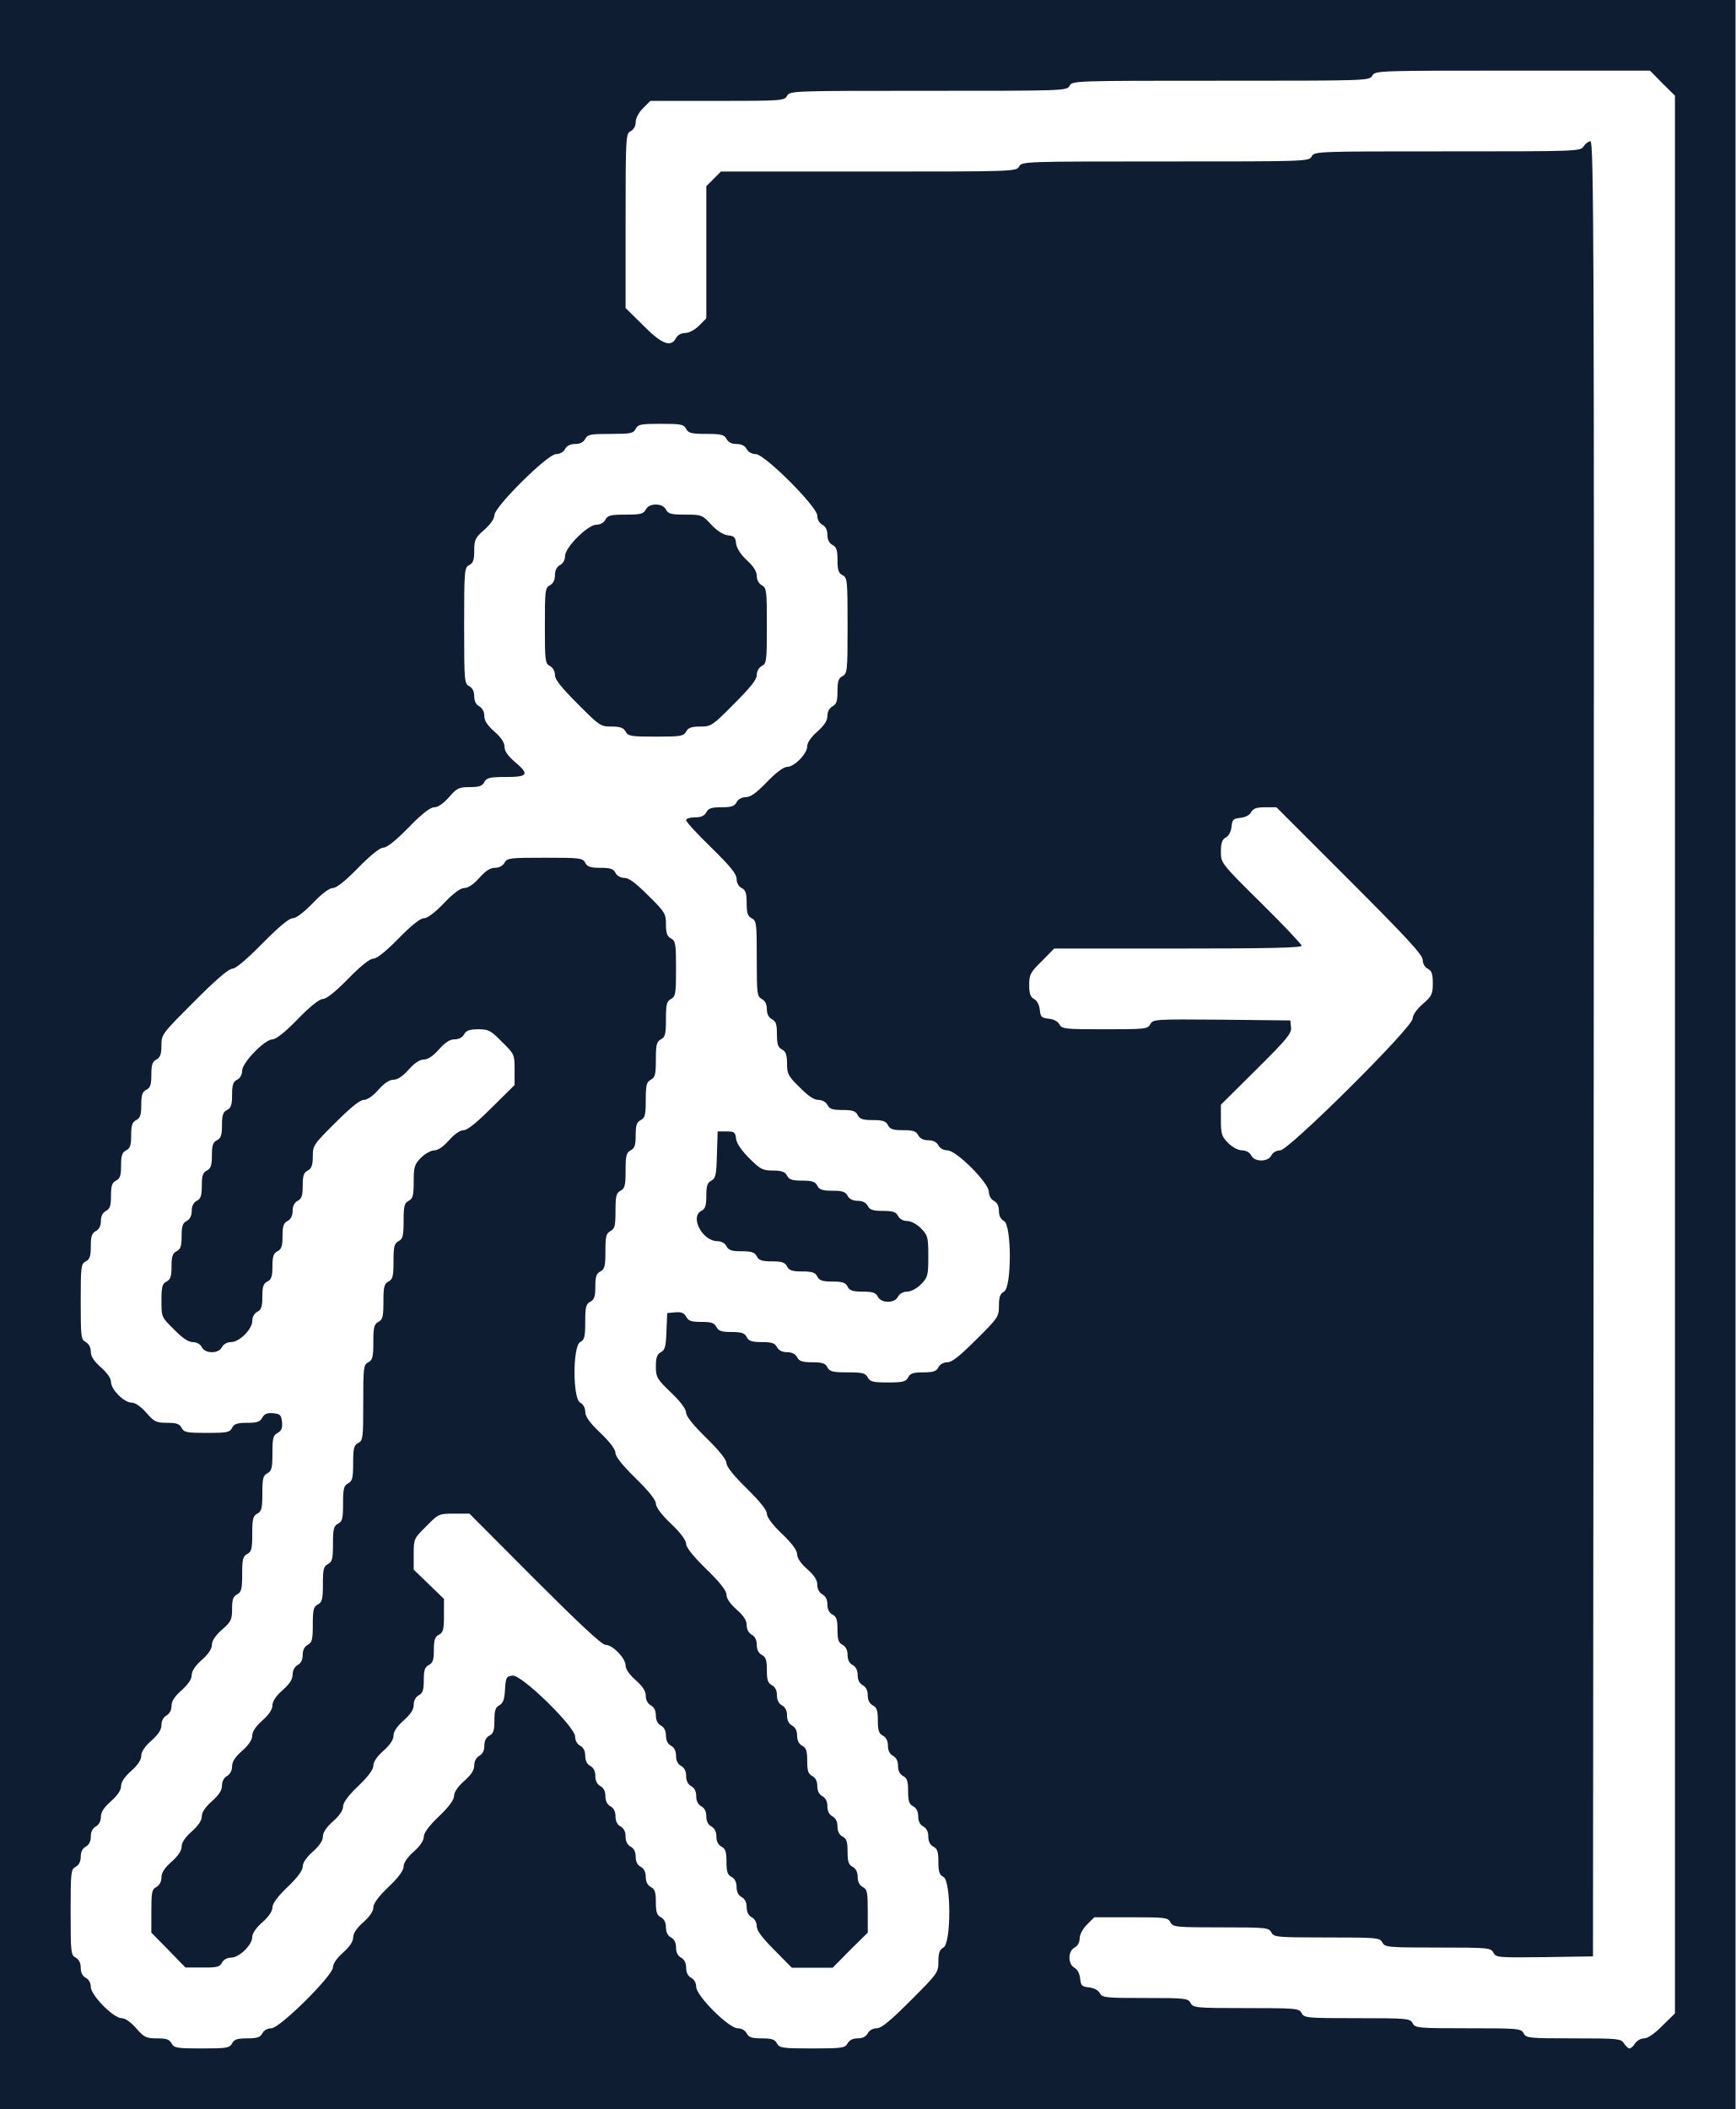
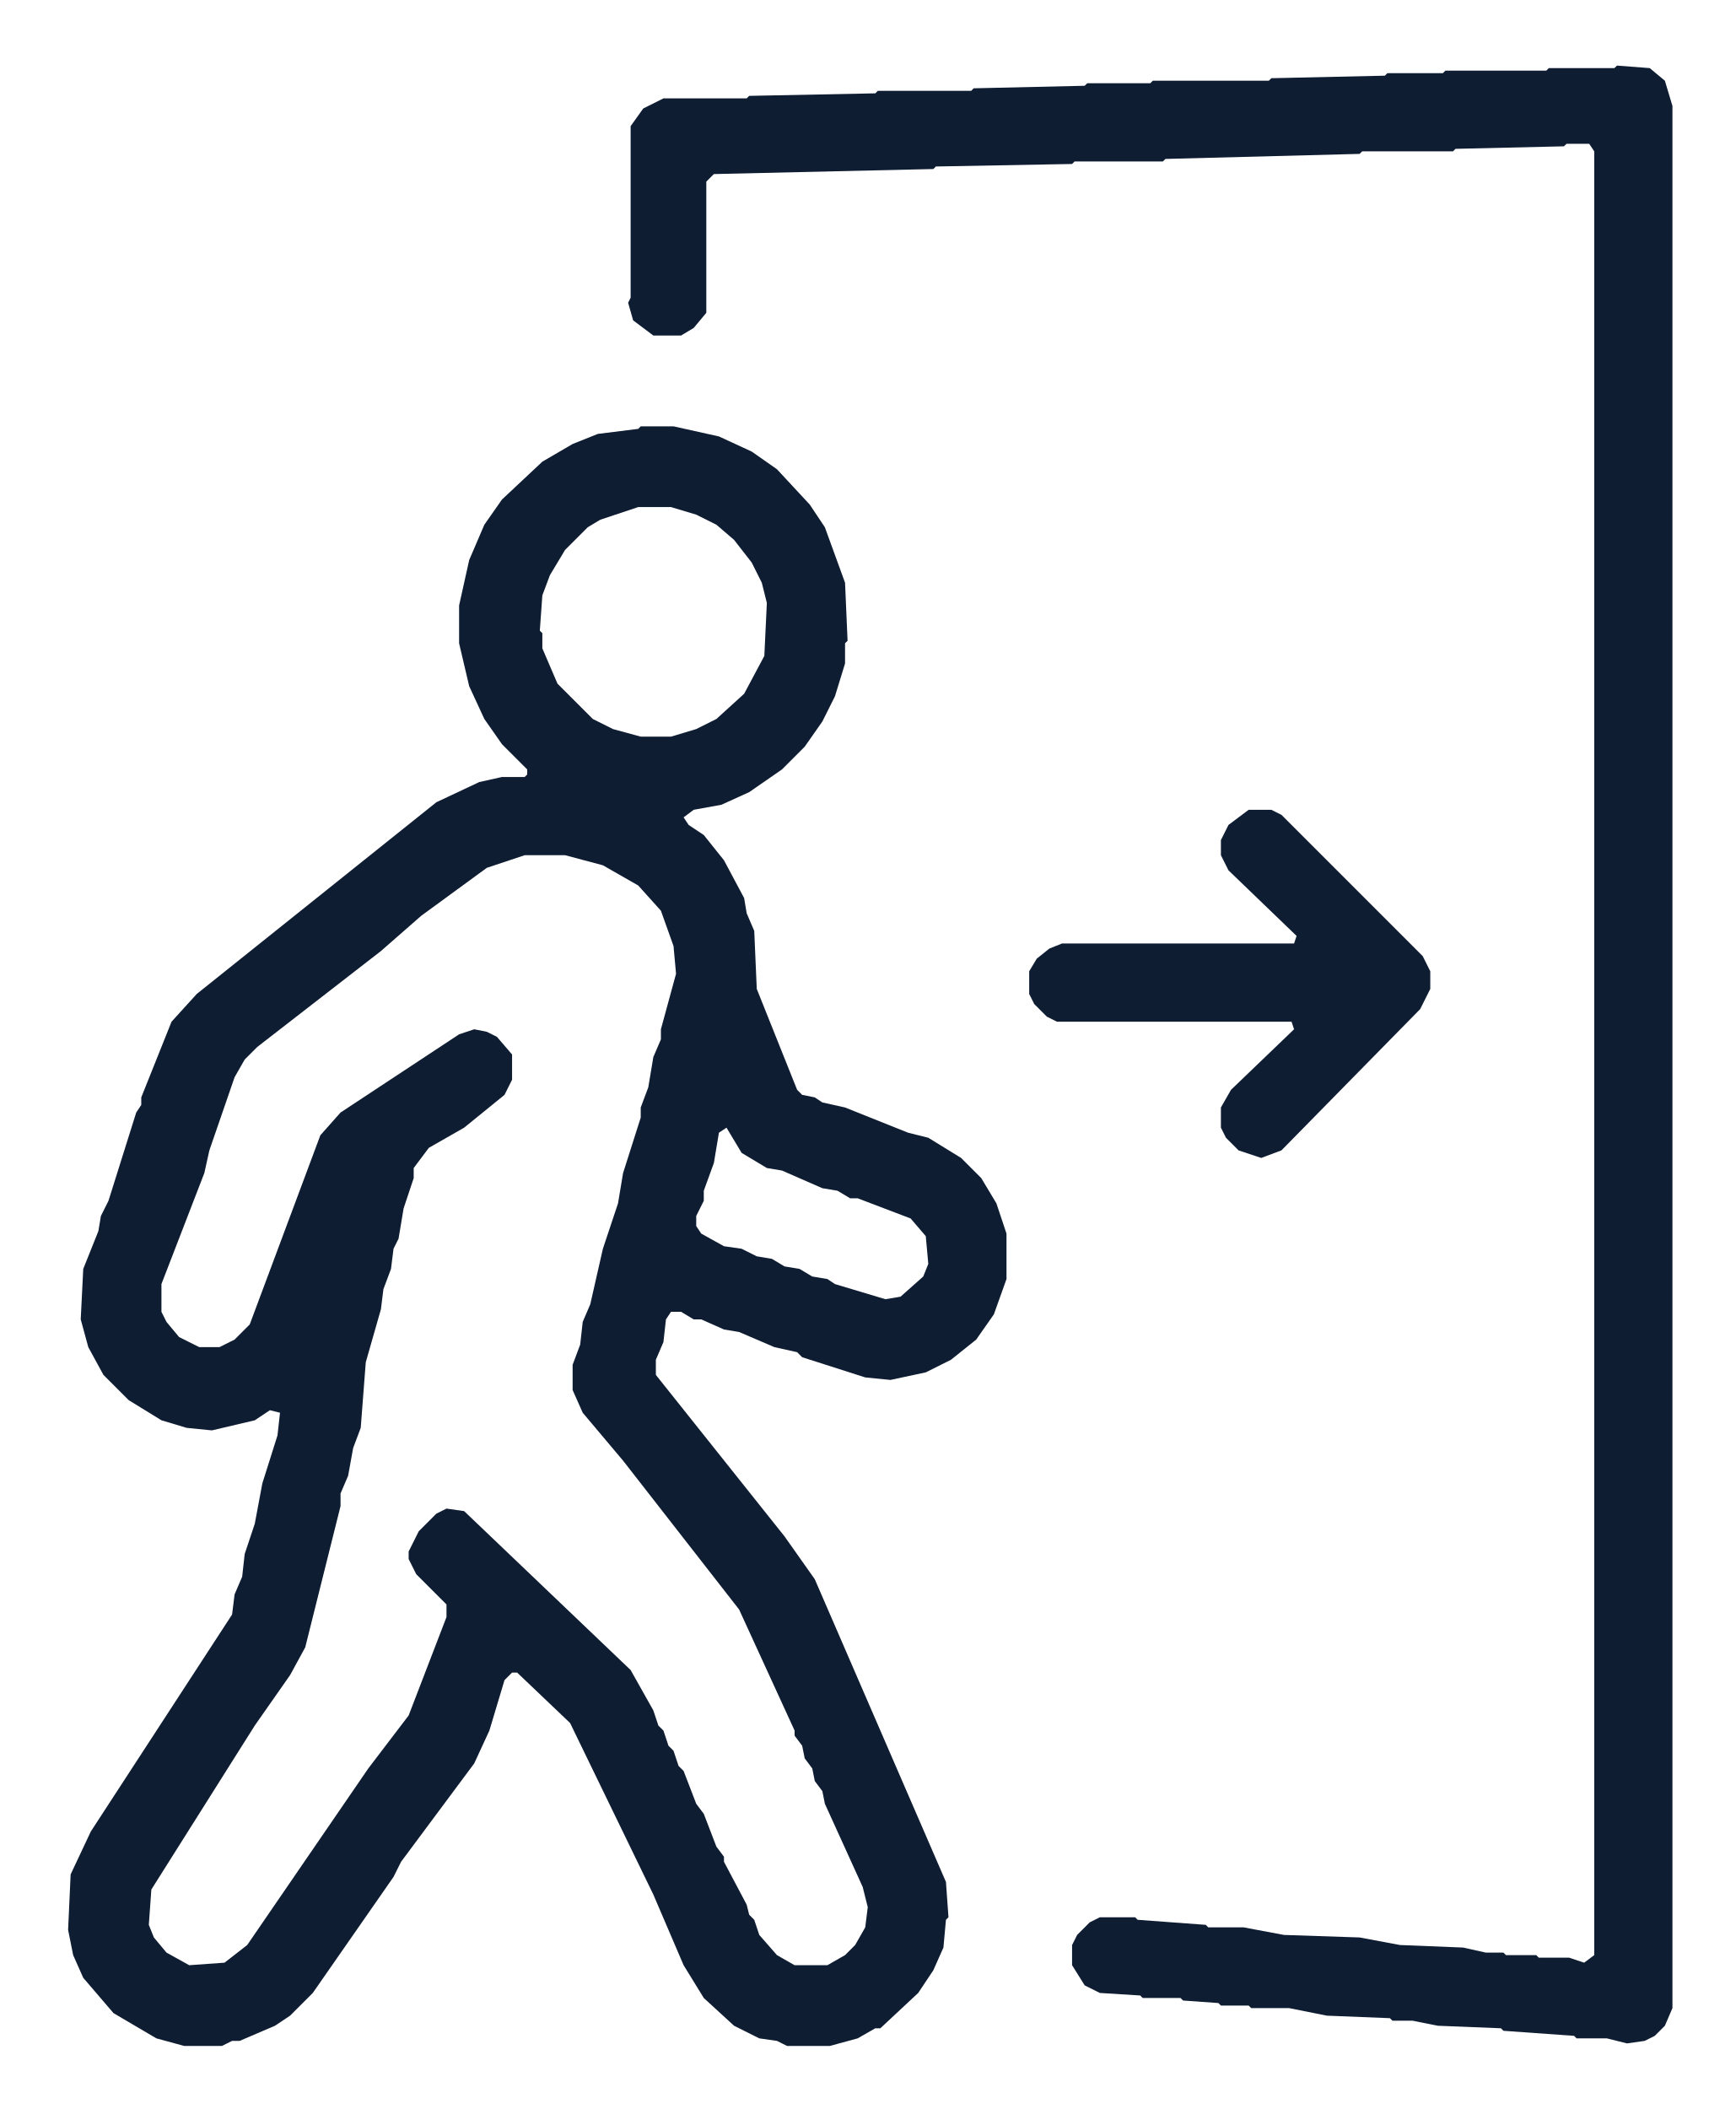
<svg xmlns="http://www.w3.org/2000/svg" viewBox="0 0 688 836">
-   <path fill="#0f1d33" fill-rule="evenodd" d="M0.0 418.0L0.0 0.0L344.0 0.0L688.0 0.0L688.0 418.0L688.0 836.0L344.0 836.0L0.0 836.0L0.0 418.0ZM92.0 810.0C92.8 808.4 94.1 808.0 98.0 808.0C101.9 808.0 103.2 807.6 104.0 806.0C104.6 804.8 106.1 804.0 107.6 804.0C110.9 804.0 132.0 783.1 132.0 779.8C132.0 778.4 133.6 776.1 136.0 774.0C138.6 771.7 140.0 769.6 140.0 768.0C140.0 766.4 141.4 764.3 144.0 762.0C146.5 759.8 148.0 757.6 148.0 756.1C148.0 754.6 150.0 751.8 154.0 748.0C158.0 744.2 160.0 741.4 160.0 739.9C160.0 738.4 161.5 736.2 164.0 734.0C166.5 731.8 168.0 729.6 168.0 728.1C168.0 726.6 170.0 723.8 174.0 720.0C178.0 716.2 180.0 713.4 180.0 711.9C180.0 710.4 181.5 708.2 184.0 706.0C186.8 703.5 188.0 701.7 188.0 699.8C188.0 698.1 188.8 696.7 190.0 696.0C191.3 695.3 192.0 693.9 192.0 692.0C192.0 690.1 192.7 688.7 194.0 688.0C195.6 687.2 196.0 685.9 196.0 682.0C196.0 678.1 196.4 676.8 197.9 676.0C199.4 675.2 200.0 673.7 200.2 669.7C200.5 664.9 200.7 664.5 203.2 664.2C206.8 663.8 228.0 684.5 228.0 688.4C228.0 689.9 228.8 691.4 230.0 692.0C231.3 692.7 232.0 694.1 232.0 696.0C232.0 697.9 232.7 699.3 234.0 700.0C235.3 700.7 236.0 702.1 236.0 704.0C236.0 705.9 236.7 707.3 238.0 708.0C239.3 708.7 240.0 710.1 240.0 712.0C240.0 713.9 240.7 715.3 242.0 716.0C243.3 716.7 244.0 718.1 244.0 720.0C244.0 721.9 244.7 723.3 246.0 724.0C247.3 724.7 248.0 726.1 248.0 728.0C248.0 729.9 248.7 731.3 250.0 732.0C251.3 732.7 252.0 734.1 252.0 736.0C252.0 737.9 252.7 739.3 254.0 740.0C255.3 740.7 256.0 742.1 256.0 744.0C256.0 745.9 256.7 747.3 258.0 748.0C259.6 748.8 260.0 750.1 260.0 754.0C260.0 757.9 260.4 759.2 262.0 760.0C263.3 760.7 264.0 762.1 264.0 764.0C264.0 765.9 264.7 767.3 266.0 768.0C267.3 768.7 268.0 770.1 268.0 772.0C268.0 773.9 268.7 775.3 270.0 776.0C271.3 776.7 272.0 778.1 272.0 780.0C272.0 781.9 272.7 783.3 274.0 784.0C275.2 784.6 276.0 786.1 276.0 787.6C276.0 791.1 288.9 804.0 292.4 804.0C293.9 804.0 295.4 804.8 296.0 806.0C296.8 807.6 298.1 808.0 302.0 808.0C305.9 808.0 307.2 808.4 308.0 810.0C309.0 811.8 310.1 812.0 322.0 812.0C333.9 812.0 335.0 811.8 336.0 810.0C336.7 808.7 338.1 808.0 340.0 808.0C341.9 808.0 343.3 807.3 344.0 806.0C344.6 804.8 346.1 804.0 347.6 804.0C349.4 804.0 352.9 801.1 361.0 793.0C371.7 782.3 372.0 781.9 372.0 777.6C372.0 774.1 372.5 772.8 374.0 772.0C377.1 770.4 377.1 745.6 374.0 744.0C372.4 743.2 372.0 741.9 372.0 738.0C372.0 734.1 371.6 732.8 370.0 732.0C368.7 731.3 368.0 729.9 368.0 728.0C368.0 726.1 367.3 724.7 366.0 724.0C364.7 723.3 364.0 721.9 364.0 720.0C364.0 718.1 363.3 716.7 362.0 716.0C360.4 715.2 360.0 713.9 360.0 710.0C360.0 706.1 359.6 704.8 358.0 704.0C356.7 703.3 356.0 701.9 356.0 700.0C356.0 698.1 355.3 696.7 354.0 696.0C352.7 695.3 352.0 693.9 352.0 692.0C352.0 690.1 351.3 688.7 350.0 688.0C348.4 687.2 348.0 685.9 348.0 682.0C348.0 678.1 347.6 676.8 346.0 676.0C344.7 675.3 344.0 673.9 344.0 672.0C344.0 670.1 343.3 668.7 342.0 668.0C340.7 667.3 340.0 665.9 340.0 664.0C340.0 662.1 339.3 660.7 338.0 660.0C336.7 659.3 336.0 657.9 336.0 656.0C336.0 654.1 335.3 652.7 334.0 652.0C332.4 651.2 332.0 649.9 332.0 646.0C332.0 642.1 331.6 640.8 330.0 640.0C328.7 639.3 328.0 637.9 328.0 636.0C328.0 634.1 327.3 632.7 326.0 632.0C324.8 631.3 324.0 629.9 324.0 628.2C324.0 626.3 322.8 624.5 320.0 622.0C317.5 619.8 316.0 617.6 316.0 616.1C316.0 614.6 314.0 611.8 310.0 608.0C306.2 604.4 304.0 601.4 304.0 600.0C304.0 598.6 301.2 595.1 296.0 590.0C290.9 585.0 288.0 581.4 288.0 580.0C288.0 578.6 285.1 575.0 280.0 570.0C274.8 564.9 272.0 561.4 272.0 560.0C272.0 558.6 269.8 555.6 266.0 552.0C260.4 546.6 260.0 545.9 260.0 541.6C260.0 538.1 260.5 536.8 262.0 536.0C263.6 535.2 264.0 533.7 264.2 527.7L264.5 520.5L267.7 520.2C270.1 520.0 271.1 520.4 272.0 521.9C272.9 523.6 274.0 524.0 278.0 524.0C281.9 524.0 283.2 524.4 284.0 526.0C284.8 527.6 286.1 528.0 290.0 528.0C293.9 528.0 295.2 528.4 296.0 530.0C296.8 531.6 298.1 532.0 302.0 532.0C305.9 532.0 307.2 532.4 308.0 534.0C308.7 535.3 310.1 536.0 312.0 536.0C313.9 536.0 315.3 536.7 316.0 538.0C316.8 539.6 318.1 540.0 322.0 540.0C325.9 540.0 327.2 540.4 328.0 542.0C328.9 543.7 330.1 544.0 336.0 544.0C341.9 544.0 343.1 544.3 344.0 546.0C344.9 547.7 346.1 548.0 352.0 548.0C357.9 548.0 359.1 547.7 360.0 546.0C360.8 544.4 362.1 544.0 366.0 544.0C369.9 544.0 371.2 543.6 372.0 542.0C372.6 540.8 374.1 540.0 375.6 540.0C377.4 540.0 380.5 537.5 387.0 531.0C395.7 522.4 396.0 521.9 396.0 517.6C396.0 514.1 396.5 512.8 398.0 512.0C401.1 510.4 401.1 485.6 398.0 484.0C396.7 483.3 396.0 481.9 396.0 480.0C396.0 478.1 395.3 476.7 394.0 476.0C392.8 475.4 392.0 473.9 392.0 472.4C392.0 468.9 379.1 456.0 375.6 456.0C374.1 456.0 372.6 455.2 372.0 454.0C371.3 452.7 369.9 452.0 368.0 452.0C366.1 452.0 364.7 451.3 364.0 450.0C363.2 448.4 361.9 448.0 358.0 448.0C354.1 448.0 352.8 447.6 352.0 446.0C351.2 444.4 349.9 444.0 346.0 444.0C342.1 444.0 340.8 443.6 340.0 442.0C339.2 440.4 337.9 440.0 334.0 440.0C330.1 440.0 328.8 439.6 328.0 438.0C327.4 436.8 325.9 436.0 324.4 436.0C322.7 436.0 320.3 434.4 317.0 431.0C312.5 426.6 312.0 425.7 312.0 421.6C312.0 418.1 311.5 416.8 310.0 416.0C308.4 415.2 308.0 413.9 308.0 410.0C308.0 406.1 307.6 404.8 306.0 404.0C304.7 403.3 304.0 401.9 304.0 400.0C304.0 398.1 303.3 396.7 302.0 396.0C300.1 395.0 300.0 393.9 300.0 380.0C300.0 366.1 299.9 365.0 298.0 364.0C296.4 363.2 296.0 361.9 296.0 358.0C296.0 354.1 295.6 352.8 294.0 352.0C292.8 351.4 292.0 349.9 292.0 348.4C292.0 346.4 289.5 343.4 282.0 336.0C276.5 330.7 272.0 325.8 272.0 325.1C272.0 324.5 273.5 324.0 275.5 324.0C277.9 324.0 279.2 323.4 280.0 322.0C280.8 320.4 282.1 320.0 286.0 320.0C289.9 320.0 291.2 319.6 292.0 318.0C292.6 316.8 294.1 316.0 295.6 316.0C297.5 316.0 299.9 314.3 304.0 310.0C307.6 306.3 310.6 304.0 312.0 304.0C314.9 304.0 320.0 298.8 320.0 295.8C320.0 294.4 321.5 292.2 324.0 290.0C326.8 287.5 328.0 285.7 328.0 283.8C328.0 282.1 328.8 280.7 330.0 280.0C331.6 279.2 332.0 277.9 332.0 274.0C332.0 270.1 332.4 268.8 334.0 268.0C335.9 267.0 336.0 265.9 336.0 248.0C336.0 230.1 335.9 229.0 334.0 228.0C332.4 227.2 332.0 225.9 332.0 222.0C332.0 218.1 331.6 216.8 330.0 216.0C328.7 215.3 328.0 213.9 328.0 212.0C328.0 210.1 327.3 208.7 326.0 208.0C324.8 207.4 324.0 205.9 324.0 204.4C324.0 200.9 303.1 180.0 299.6 180.0C298.1 180.0 296.6 179.2 296.0 178.0C295.3 176.7 293.9 176.0 292.0 176.0C290.1 176.0 288.7 175.3 288.0 174.0C287.1 172.3 285.9 172.0 280.0 172.0C274.1 172.0 272.9 171.7 272.0 170.0C271.1 168.2 269.9 168.0 262.0 168.0C254.1 168.0 252.9 168.2 252.0 170.0C251.1 171.8 249.9 172.0 242.0 172.0C234.1 172.0 232.9 172.2 232.0 174.0C231.3 175.3 229.9 176.0 228.0 176.0C226.1 176.0 224.7 176.7 224.0 178.0C223.4 179.2 221.9 180.0 220.4 180.0C217.1 180.0 196.0 200.9 196.0 204.2C196.0 205.6 194.4 207.9 192.0 210.0C188.4 213.1 188.0 214.0 188.0 218.2C188.0 221.9 187.6 223.2 186.0 224.0C184.1 225.0 184.0 226.1 184.0 248.0C184.0 269.9 184.1 271.0 186.0 272.0C187.3 272.7 188.0 274.1 188.0 276.0C188.0 277.9 188.7 279.3 190.0 280.0C191.2 280.7 192.0 282.1 192.0 283.8C192.0 285.7 193.2 287.5 196.0 290.0C198.6 292.3 200.0 294.3 200.0 296.0C200.0 297.7 201.3 299.6 204.0 301.9C210.0 307.0 209.4 308.0 200.5 308.0C194.1 308.0 192.9 308.3 192.0 310.0C191.2 311.6 189.9 312.0 186.2 312.0C182.0 312.0 181.1 312.4 178.0 316.0C175.8 318.5 173.6 320.0 172.2 320.0C170.6 320.0 167.3 322.5 162.0 328.0C157.0 333.1 153.4 336.0 152.0 336.0C150.6 336.0 147.0 338.9 142.0 344.0C136.9 349.2 133.4 352.0 132.0 352.0C130.6 352.0 127.6 354.2 124.0 358.0C120.4 361.7 117.4 364.0 116.0 364.0C114.6 364.0 110.5 367.4 104.0 374.0C97.8 380.3 93.4 384.0 92.1 384.0C90.7 384.0 85.3 388.6 77.0 397.0C64.2 409.8 64.0 410.0 64.0 414.4C64.0 417.9 63.5 419.2 62.0 420.0C60.4 420.8 60.0 422.1 60.0 426.0C60.0 429.9 59.6 431.2 58.0 432.0C56.4 432.8 56.0 434.1 56.0 438.0C56.0 441.9 55.6 443.2 54.0 444.0C52.4 444.8 52.0 446.1 52.0 450.0C52.0 453.9 51.6 455.2 50.0 456.0C48.4 456.8 48.0 458.1 48.0 462.0C48.0 465.9 47.6 467.2 46.0 468.0C44.4 468.8 44.0 470.1 44.0 474.0C44.0 477.9 43.6 479.2 42.0 480.0C40.7 480.7 40.0 482.1 40.0 484.0C40.0 485.9 39.3 487.3 38.0 488.0C36.4 488.8 36.0 490.1 36.0 494.0C36.0 497.9 35.6 499.2 34.0 500.0C32.1 501.0 32.0 502.1 32.0 516.0C32.0 529.9 32.1 531.0 34.0 532.0C35.2 532.7 36.0 534.1 36.0 535.8C36.0 537.7 37.2 539.5 40.0 542.0C42.5 544.2 44.0 546.4 44.0 547.8C44.0 550.8 49.2 556.0 52.2 556.0C53.6 556.0 55.8 557.5 58.0 560.0C61.1 563.6 62.0 564.0 66.2 564.0C69.9 564.0 71.2 564.4 72.0 566.0C72.9 567.8 74.1 568.0 82.0 568.0C89.9 568.0 91.1 567.8 92.0 566.0C92.8 564.4 94.1 564.0 98.0 564.0C102.0 564.0 103.1 563.6 104.0 561.9C104.9 560.4 105.9 560.0 108.3 560.2C111.1 560.5 111.5 560.9 111.8 563.7C112.0 566.1 111.6 567.1 110.1 568.0C108.3 568.9 108.0 570.0 108.0 576.0C108.0 581.9 107.7 583.1 106.0 584.0C104.3 584.9 104.0 586.1 104.0 592.0C104.0 597.9 103.7 599.1 102.0 600.0C100.3 600.9 100.0 602.1 100.0 608.0C100.0 613.9 99.7 615.1 98.0 616.0C96.3 616.9 96.0 618.1 96.0 624.0C96.0 629.9 95.7 631.1 94.0 632.0C92.4 632.8 92.0 634.1 92.0 637.8C92.0 642.0 91.6 642.9 88.0 646.0C85.4 648.3 84.0 650.4 84.0 652.0C84.0 653.6 82.6 655.7 80.0 658.0C77.4 660.3 76.0 662.4 76.0 664.0C76.0 665.6 74.6 667.7 72.0 670.0C69.2 672.5 68.0 674.3 68.0 676.2C68.0 677.9 67.2 679.3 66.0 680.0C64.8 680.7 64.0 682.1 64.0 683.8C64.0 685.7 62.8 687.5 60.0 690.0C57.4 692.3 56.0 694.4 56.0 696.0C56.0 697.6 54.6 699.7 52.0 702.0C49.4 704.3 48.0 706.4 48.0 708.0C48.0 709.6 46.6 711.7 44.0 714.0C41.2 716.5 40.0 718.3 40.0 720.2C40.0 721.9 39.2 723.3 38.0 724.0C36.7 724.7 36.0 726.1 36.0 728.0C36.0 729.9 35.3 731.3 34.0 732.0C32.7 732.7 32.0 734.1 32.0 736.0C32.0 737.9 31.3 739.3 30.0 740.0C28.1 741.0 28.0 742.1 28.0 758.0C28.0 773.9 28.1 775.0 30.0 776.0C31.3 776.7 32.0 778.1 32.0 780.0C32.0 781.9 32.7 783.3 34.0 784.0C35.2 784.6 36.0 786.1 36.0 787.6C36.0 790.9 45.0 800.0 48.2 800.0C49.6 800.0 51.8 801.5 54.0 804.0C57.1 807.6 58.0 808.0 62.2 808.0C65.9 808.0 67.2 808.4 68.0 810.0C69.0 811.8 70.1 812.0 80.0 812.0C89.9 812.0 91.0 811.8 92.0 810.0ZM648.2 810.0C648.9 808.9 650.5 808.0 651.8 808.0C653.2 808.0 656.0 806.1 659.0 803.0L664.0 798.1L664.0 418.0L664.0 37.9L659.0 33.0L654.1 28.0L599.6 28.0C546.1 28.0 545.1 28.0 544.0 30.0C542.9 32.0 541.9 32.0 484.0 32.0C426.1 32.0 425.1 32.0 424.0 34.0C422.9 36.0 421.9 36.0 368.0 36.0C314.1 36.0 313.1 36.0 312.0 38.0C311.0 39.9 309.9 40.0 284.4 40.0L257.8 40.0L254.9 42.9C253.2 44.6 252.0 46.9 252.0 48.4C252.0 49.9 251.2 51.4 250.0 52.0C248.1 53.0 248.0 54.1 248.0 87.6L248.0 122.1L255.0 129.0C262.4 136.5 266.0 137.8 268.0 134.0C268.6 132.8 270.1 132.0 271.6 132.0C273.1 132.0 275.4 130.8 277.1 129.1L280.0 126.2L280.0 100.0L280.0 73.8L282.9 70.9L285.8 68.0L344.4 68.0C401.9 68.0 402.9 68.0 404.0 66.0C405.1 64.0 406.1 64.0 462.0 64.0C517.9 64.0 518.9 64.0 520.0 62.0C521.0 60.0 522.1 60.0 573.8 60.0C625.4 60.0 626.5 60.0 627.8 58.0C628.5 56.9 629.7 56.0 630.5 56.0C631.8 56.0 632.0 97.3 631.8 415.8L631.5 775.5L612.3 775.8C593.9 776.0 593.0 776.0 592.0 774.0C591.0 772.1 590.0 772.0 570.0 772.0C550.1 772.0 549.0 771.9 548.0 770.0C547.0 768.1 545.9 768.0 526.0 768.0C506.1 768.0 505.0 767.9 504.0 766.0C503.0 764.1 501.9 764.0 484.0 764.0C466.1 764.0 465.0 763.9 464.0 762.0C463.0 760.1 461.9 760.0 448.4 760.0L433.8 760.0L430.9 762.9C429.2 764.6 428.0 766.9 428.0 768.4C428.0 769.9 427.2 771.4 426.0 772.0C423.3 773.4 423.3 778.5 425.9 780.0C427.1 780.6 428.0 782.3 428.2 784.3C428.5 787.1 428.9 787.5 431.7 787.8C433.7 788.0 435.4 788.9 436.0 790.1C437.0 791.9 438.3 792.0 454.0 792.0C469.9 792.0 471.0 792.1 472.0 794.0C473.0 795.9 474.1 796.0 494.0 796.0C513.9 796.0 515.0 796.1 516.0 798.0C517.0 799.9 518.1 800.0 538.0 800.0C557.9 800.0 559.0 800.1 560.0 802.0C561.0 803.9 562.1 804.0 582.0 804.0C601.9 804.0 603.0 804.1 604.0 806.0C605.0 807.9 606.1 808.0 623.8 808.0C641.4 808.0 642.6 808.1 643.8 810.0C644.5 811.1 645.5 812.0 646.0 812.0C646.5 812.0 647.5 811.1 648.2 810.0ZM66.8 773.0L60.0 766.1L60.0 757.6C60.0 750.1 60.2 748.9 62.0 748.0C63.2 747.3 64.0 745.9 64.0 744.2C64.0 742.3 65.2 740.5 68.0 738.0C70.6 735.7 72.0 733.6 72.0 732.0C72.0 730.4 73.4 728.3 76.0 726.0C78.6 723.7 80.0 721.6 80.0 720.0C80.0 718.4 81.4 716.3 84.0 714.0C86.8 711.5 88.0 709.7 88.0 707.8C88.0 706.1 88.8 704.7 90.0 704.0C91.2 703.3 92.0 701.9 92.0 700.2C92.0 698.3 93.2 696.5 96.0 694.0C98.6 691.7 100.0 689.6 100.0 688.0C100.0 686.4 101.4 684.3 104.0 682.0C106.6 679.7 108.0 677.6 108.0 676.0C108.0 674.4 109.4 672.3 112.0 670.0C114.8 667.5 116.0 665.7 116.0 663.8C116.0 662.1 116.8 660.7 118.0 660.0C119.3 659.3 120.0 657.9 120.0 656.0C120.0 654.1 120.7 652.7 122.0 652.0C123.7 651.1 124.0 649.9 124.0 644.0C124.0 638.1 124.3 636.9 126.0 636.0C127.7 635.1 128.0 633.9 128.0 628.0C128.0 622.1 128.3 620.9 130.0 620.0C131.7 619.1 132.0 617.9 132.0 612.0C132.0 606.1 132.3 604.9 134.0 604.0C135.7 603.1 136.0 601.9 136.0 596.0C136.0 590.1 136.3 588.9 138.0 588.0C139.7 587.1 140.0 585.9 140.0 580.0C140.0 574.1 140.3 572.9 142.0 572.0C143.9 571.0 144.0 569.9 144.0 556.0C144.0 542.1 144.1 541.0 146.0 540.0C147.7 539.1 148.0 537.9 148.0 532.0C148.0 526.1 148.3 524.9 150.0 524.0C151.7 523.1 152.0 521.9 152.0 516.0C152.0 510.1 152.3 508.9 154.0 508.0C155.7 507.1 156.0 505.9 156.0 500.0C156.0 494.1 156.3 492.9 158.0 492.0C159.7 491.1 160.0 489.9 160.0 484.0C160.0 478.1 160.3 476.9 162.0 476.0C163.7 475.1 164.0 473.9 164.0 468.4C164.0 462.5 164.3 461.6 166.9 458.9C168.5 457.3 170.9 456.0 172.2 456.0C173.6 456.0 175.8 454.5 178.0 452.0C180.1 449.6 182.4 448.0 183.8 448.0C185.3 448.0 189.0 445.0 195.0 439.0L204.0 430.1L204.0 424.0C204.0 418.0 203.9 417.8 199.0 413.0C194.6 408.5 193.7 408.0 189.6 408.0C186.1 408.0 184.8 408.5 184.0 410.0C183.3 411.2 181.9 412.0 180.2 412.0C178.3 412.0 176.5 413.2 174.0 416.0C171.7 418.6 169.6 420.0 168.0 420.0C166.4 420.0 164.3 421.4 162.0 424.0C159.7 426.6 157.6 428.0 156.0 428.0C154.4 428.0 152.3 429.4 150.0 432.0C147.9 434.4 145.6 436.0 144.2 436.0C142.7 436.0 139.0 439.0 133.0 445.0C124.3 453.6 124.0 454.1 124.0 458.4C124.0 461.9 123.5 463.2 122.0 464.0C120.4 464.8 120.0 466.1 120.0 470.0C120.0 473.9 119.6 475.2 118.0 476.0C116.7 476.7 116.0 478.1 116.0 480.0C116.0 481.9 115.3 483.3 114.0 484.0C112.4 484.8 112.0 486.1 112.0 490.0C112.0 493.9 111.6 495.2 110.0 496.0C108.4 496.8 108.0 498.1 108.0 502.0C108.0 505.9 107.6 507.2 106.0 508.0C104.4 508.8 104.0 510.1 104.0 514.0C104.0 517.9 103.6 519.2 102.0 520.0C100.8 520.6 100.0 522.1 100.0 523.6C100.0 526.9 94.9 532.0 91.6 532.0C90.1 532.0 88.6 532.8 88.0 534.0C87.3 535.3 85.9 536.0 84.0 536.0C82.1 536.0 80.7 535.3 80.0 534.0C79.4 532.8 77.9 532.0 76.4 532.0C74.7 532.0 72.3 530.4 69.0 527.0C64.0 522.1 64.0 522.1 64.0 515.6C64.0 510.1 64.3 508.9 66.0 508.0C67.6 507.2 68.0 505.9 68.0 502.0C68.0 498.1 68.4 496.8 70.0 496.0C71.6 495.2 72.0 493.9 72.0 490.0C72.0 486.1 72.4 484.8 74.0 484.0C75.3 483.3 76.0 481.9 76.0 480.0C76.0 478.1 76.7 476.7 78.0 476.0C79.6 475.2 80.0 473.9 80.0 470.0C80.0 466.1 80.4 464.8 82.0 464.0C83.6 463.2 84.0 461.9 84.0 458.0C84.0 454.1 84.4 452.8 86.0 452.0C87.6 451.2 88.0 449.9 88.0 446.0C88.0 442.1 88.4 440.8 90.0 440.0C91.6 439.2 92.0 437.9 92.0 434.0C92.0 430.1 92.4 428.8 94.0 428.0C95.2 427.4 96.0 425.9 96.0 424.4C96.0 421.2 105.0 412.0 108.0 412.0C109.4 412.0 113.1 409.1 118.0 404.0C123.0 398.9 126.6 396.0 128.0 396.0C129.4 396.0 133.0 393.1 138.0 388.0C143.0 382.9 146.6 380.0 148.0 380.0C149.4 380.0 153.0 377.1 158.0 372.0C163.1 366.8 166.6 364.0 168.0 364.0C169.4 364.0 172.4 361.8 176.0 358.0C179.8 354.0 182.6 352.0 184.1 352.0C185.6 352.0 187.8 350.5 190.0 348.0C192.5 345.2 194.3 344.0 196.2 344.0C197.9 344.0 199.3 343.2 200.0 342.0C201.0 340.1 202.1 340.0 216.0 340.0C229.9 340.0 231.0 340.1 232.0 342.0C232.8 343.6 234.1 344.0 238.0 344.0C241.9 344.0 243.2 344.4 244.0 346.0C244.6 347.2 246.1 348.0 247.6 348.0C249.3 348.0 252.1 350.1 257.0 355.0C263.6 361.5 264.0 362.2 264.0 366.4C264.0 369.9 264.5 371.2 266.0 372.0C267.8 373.0 268.0 374.1 268.0 384.0C268.0 393.9 267.8 395.0 266.0 396.0C264.3 396.9 264.0 398.1 264.0 404.0C264.0 409.9 263.7 411.1 262.0 412.0C260.3 412.9 260.0 414.1 260.0 420.0C260.0 425.9 259.7 427.1 258.0 428.0C256.3 428.9 256.0 430.1 256.0 436.0C256.0 441.9 255.7 443.1 254.0 444.0C252.4 444.8 252.0 446.1 252.0 450.0C252.0 453.9 251.6 455.2 250.0 456.0C248.3 456.9 248.0 458.1 248.0 464.0C248.0 469.9 247.7 471.1 246.0 472.0C244.3 472.9 244.0 474.1 244.0 480.0C244.0 485.9 243.7 487.1 242.0 488.0C240.3 488.9 240.0 490.1 240.0 496.0C240.0 501.9 239.7 503.1 238.0 504.0C236.4 504.8 236.0 506.1 236.0 510.0C236.0 513.9 235.6 515.2 234.0 516.0C232.3 516.9 232.0 518.1 232.0 524.0C232.0 529.9 231.7 531.1 230.0 532.0C227.0 533.6 227.0 554.4 230.0 556.0C231.2 556.6 232.0 558.1 232.0 559.6C232.0 561.5 233.7 563.9 238.0 568.0C241.8 571.6 244.0 574.6 244.0 576.0C244.0 577.4 246.8 580.9 252.0 586.0C257.2 591.1 260.0 594.6 260.0 596.0C260.0 597.4 262.2 600.4 266.0 604.0C269.8 607.6 272.0 610.6 272.0 612.0C272.0 613.4 274.8 616.9 280.0 622.0C285.5 627.3 288.0 630.6 288.0 632.2C288.0 633.6 289.5 635.8 292.0 638.0C294.8 640.5 296.0 642.3 296.0 644.2C296.0 645.9 296.8 647.3 298.0 648.0C299.3 648.7 300.0 650.1 300.0 652.0C300.0 653.9 300.7 655.3 302.0 656.0C303.6 656.8 304.0 658.1 304.0 662.0C304.0 665.9 304.4 667.2 306.0 668.0C307.3 668.7 308.0 670.1 308.0 672.0C308.0 673.9 308.7 675.3 310.0 676.0C311.3 676.7 312.0 678.1 312.0 680.0C312.0 681.9 312.7 683.3 314.0 684.0C315.3 684.7 316.0 686.1 316.0 688.0C316.0 689.9 316.7 691.3 318.0 692.0C319.6 692.8 320.0 694.1 320.0 698.0C320.0 701.9 320.4 703.2 322.0 704.0C323.3 704.7 324.0 706.1 324.0 708.0C324.0 709.9 324.7 711.3 326.0 712.0C327.3 712.7 328.0 714.1 328.0 716.0C328.0 717.9 328.7 719.3 330.0 720.0C331.3 720.7 332.0 722.1 332.0 724.0C332.0 725.9 332.7 727.3 334.0 728.0C335.6 728.8 336.0 730.1 336.0 734.0C336.0 737.9 336.4 739.2 338.0 740.0C339.3 740.7 340.0 742.1 340.0 744.0C340.0 745.9 340.7 747.3 342.0 748.0C343.8 748.9 344.0 750.1 344.0 757.6L344.0 766.1L337.0 773.0L330.1 780.0L322.0 780.0L313.9 780.0L307.0 773.0C302.1 768.1 300.0 765.3 300.0 763.6C300.0 762.1 299.2 760.6 298.0 760.0C296.7 759.3 296.0 757.9 296.0 756.0C296.0 754.1 295.3 752.7 294.0 752.0C292.7 751.3 292.0 749.9 292.0 748.0C292.0 746.1 291.3 744.7 290.0 744.0C288.4 743.2 288.0 741.9 288.0 738.0C288.0 734.1 287.6 732.8 286.0 732.0C284.7 731.3 284.0 729.9 284.0 728.0C284.0 726.1 283.3 724.7 282.0 724.0C280.7 723.3 280.0 721.9 280.0 720.0C280.0 718.1 279.3 716.7 278.0 716.0C276.7 715.3 276.0 713.9 276.0 712.0C276.0 710.1 275.3 708.7 274.0 708.0C272.7 707.3 272.0 705.9 272.0 704.0C272.0 702.1 271.3 700.7 270.0 700.0C268.7 699.3 268.0 697.9 268.0 696.0C268.0 694.1 267.3 692.7 266.0 692.0C264.7 691.3 264.0 689.9 264.0 688.0C264.0 686.1 263.3 684.7 262.0 684.0C260.7 683.3 260.0 681.9 260.0 680.0C260.0 678.1 259.3 676.7 258.0 676.0C256.8 675.3 256.0 673.9 256.0 672.2C256.0 670.3 254.8 668.5 252.0 666.0C249.5 663.8 248.0 661.6 248.0 660.2C248.0 657.3 242.9 652.0 240.0 652.0C238.6 652.0 229.5 643.5 212.0 626.0L186.1 600.0L180.0 600.0C174.0 600.0 173.8 600.1 169.0 605.0C164.1 609.8 164.0 610.0 164.0 616.1L164.0 622.2L170.0 628.0L176.0 633.8L176.0 640.4C176.0 645.9 175.7 647.1 174.0 648.0C172.4 648.8 172.0 650.1 172.0 654.0C172.0 657.9 171.6 659.2 170.0 660.0C168.4 660.8 168.0 662.1 168.0 666.0C168.0 669.9 167.6 671.2 166.0 672.0C164.8 672.7 164.0 674.1 164.0 675.8C164.0 677.7 162.8 679.5 160.0 682.0C157.4 684.3 156.0 686.4 156.0 688.0C156.0 689.6 154.6 691.7 152.0 694.0C149.5 696.2 148.0 698.4 148.0 699.9C148.0 701.4 146.0 704.2 142.0 708.0C138.0 711.8 136.0 714.6 136.0 716.1C136.0 717.6 134.5 719.8 132.0 722.0C129.4 724.3 128.0 726.4 128.0 728.0C128.0 729.6 126.6 731.7 124.0 734.0C121.5 736.2 120.0 738.4 120.0 739.9C120.0 741.4 118.0 744.2 114.0 748.0C110.0 751.8 108.0 754.6 108.0 756.1C108.0 757.6 106.5 759.8 104.0 762.0C101.5 764.2 100.0 766.4 100.0 767.8C100.0 771.0 94.8 776.0 91.6 776.0C90.1 776.0 88.6 776.8 88.0 778.0C87.1 779.7 85.9 780.0 80.2 779.9L73.5 779.9L66.8 773.0ZM348.0 514.0C347.2 512.4 345.9 512.0 342.0 512.0C338.1 512.0 336.8 511.6 336.0 510.0C335.2 508.4 333.9 508.0 330.0 508.0C326.1 508.0 324.8 507.6 324.0 506.0C323.2 504.4 321.9 504.0 318.0 504.0C314.1 504.0 312.8 503.6 312.0 502.0C311.2 500.4 309.9 500.0 306.0 500.0C302.1 500.0 300.8 499.6 300.0 498.0C299.2 496.4 297.9 496.0 294.0 496.0C290.1 496.0 288.8 495.6 288.0 494.0C287.4 492.8 285.9 492.0 284.4 492.0C278.5 492.0 273.4 482.4 278.0 480.0C279.6 479.2 280.0 477.9 280.0 474.0C280.0 470.1 280.4 468.8 282.0 468.0C283.7 467.1 284.0 465.7 284.2 457.7L284.5 448.5L288.0 448.5C291.1 448.5 291.5 448.8 291.8 451.4C292.0 453.2 293.9 456.0 297.0 459.1C301.4 463.5 302.4 464.0 306.4 464.0C309.9 464.0 311.2 464.5 312.0 466.0C312.8 467.6 314.1 468.0 318.0 468.0C321.9 468.0 323.2 468.4 324.0 470.0C324.8 471.6 326.1 472.0 330.0 472.0C333.9 472.0 335.2 472.4 336.0 474.0C336.7 475.3 338.1 476.0 340.0 476.0C341.9 476.0 343.3 476.7 344.0 478.0C344.8 479.6 346.1 480.0 350.0 480.0C353.9 480.0 355.2 480.4 356.0 482.0C356.6 483.2 358.1 484.0 359.6 484.0C361.1 484.0 363.4 485.2 365.1 486.9C367.8 489.7 368.0 490.3 368.0 498.0C368.0 505.7 367.8 506.3 365.1 509.1C363.4 510.8 361.1 512.0 359.6 512.0C358.1 512.0 356.6 512.8 356.0 514.0C355.3 515.3 353.9 516.0 352.0 516.0C350.1 516.0 348.7 515.3 348.0 514.0ZM504.0 458.0C504.6 456.8 506.1 456.0 507.5 456.0C510.9 456.0 560.0 407.2 560.0 403.8C560.0 402.4 561.6 400.1 564.0 398.0C567.6 394.9 568.0 394.0 568.0 389.8C568.0 386.1 567.6 384.8 566.0 384.0C564.8 383.4 564.0 381.9 564.0 380.5C564.0 378.5 557.4 371.4 535.0 349.0L506.0 320.0L501.5 320.0C498.1 320.0 496.8 320.5 496.0 321.9C495.4 323.1 493.7 324.0 491.7 324.2C488.9 324.5 488.5 324.9 488.2 327.7C488.0 329.7 487.1 331.4 485.9 332.0C484.5 332.8 484.0 334.1 484.0 337.6C484.0 342.1 484.0 342.2 500.0 358.0C508.8 366.7 516.0 374.3 516.0 374.9C516.0 375.7 501.9 376.0 467.0 376.0L417.9 376.0L413.0 381.0C408.5 385.4 408.0 386.3 408.0 390.4C408.0 393.9 408.5 395.2 409.9 396.0C411.1 396.6 412.0 398.3 412.2 400.3C412.5 403.1 412.9 403.5 415.7 403.8C417.7 404.0 419.4 404.9 420.0 406.1C421.0 407.9 422.3 408.0 438.0 408.0C454.0 408.0 455.0 407.9 456.0 406.0C457.1 404.0 457.9 404.0 484.3 404.2L511.5 404.5L511.8 407.2C512.1 409.6 510.2 411.9 498.1 423.9L484.0 437.9L484.0 444.0C484.0 449.5 484.3 450.5 486.9 453.1C488.6 454.8 490.9 456.0 492.4 456.0C493.9 456.0 495.4 456.8 496.0 458.0C496.7 459.3 498.1 460.0 500.0 460.0C501.9 460.0 503.3 459.3 504.0 458.0ZM248.0 290.0C247.2 288.5 245.9 288.0 242.4 288.0C238.1 288.0 237.6 287.7 229.0 279.0C222.5 272.5 220.0 269.4 220.0 267.6C220.0 266.1 219.2 264.6 218.0 264.0C216.1 263.0 216.0 261.9 216.0 248.0C216.0 234.1 216.1 233.0 218.0 232.0C219.3 231.3 220.0 229.9 220.0 228.0C220.0 226.1 220.7 224.7 222.0 224.0C223.2 223.4 224.0 221.9 224.0 220.4C224.0 217.0 233.0 208.0 236.4 208.0C237.9 208.0 239.4 207.2 240.0 206.0C240.9 204.3 242.1 204.0 248.0 204.0C253.9 204.0 255.1 203.7 256.0 202.0C256.7 200.7 258.1 200.0 260.0 200.0C261.9 200.0 263.3 200.7 264.0 202.0C264.9 203.7 266.1 204.0 271.7 204.0C278.1 204.0 278.4 204.1 281.9 207.9C284.2 210.4 286.6 211.9 288.5 212.2C291.0 212.4 291.6 213.0 291.8 215.5C292.1 217.4 293.6 219.8 296.1 222.1C298.7 224.5 300.0 226.5 300.0 228.3C300.0 229.9 300.8 231.3 302.0 232.0C303.9 233.0 304.0 234.1 304.0 248.0C304.0 261.9 303.9 263.0 302.0 264.0C300.8 264.6 300.0 266.1 300.0 267.6C300.0 269.4 297.5 272.5 291.0 279.0C282.4 287.7 281.9 288.0 277.6 288.0C274.1 288.0 272.8 288.5 272.0 290.0C271.0 291.8 269.9 292.0 260.0 292.0C250.1 292.0 249.0 291.8 248.0 290.0Z" />
+   <path fill="#0f1d33" fill-rule="evenodd" d="M495 321L487 327L484 333L484 339L487 345L514 371L513 374L421 374L416 376L411 380L408 385L408 394L410 398L415 403L419 405L512 405L513 408L488 432L484 439L484 447L486 451L491 456L500 459L508 456L563 400L567 392L567 385L564 379L508 323L504 321ZM285 173L267 169L254 169L253 170L237 172L227 176L215 183L199 198L192 208L186 222L182 240L182 255L186 272L192 285L199 295L209 305L209 307L208 308L199 308L190 310L173 318L78 394L68 405L56 435L56 438L54 441L43 476L40 482L39 488L33 503L32 523L35 534L41 545L51 555L64 563L74 566L84 567L101 563L107 559L111 560L110 569L104 588L101 604L97 616L96 625L93 632L92 640L36 726L28 743L27 765L29 775L33 784L45 798L62 808L73 811L88 811L92 809L95 809L109 803L115 799L124 790L156 744L159 738L188 699L194 686L200 666L203 663L205 663L226 683L259 751L271 779L279 792L291 803L301 808L308 809L312 811L329 811L340 808L347 804L349 804L364 790L370 781L374 772L375 761L376 760L375 746L323 626L311 609L260 545L260 539L263 532L264 523L266 520L270 520L275 523L278 523L287 527L293 528L307 534L316 536L318 538L343 546L353 547L367 544L377 539L387 531L394 521L399 507L399 489L395 477L389 467L381 459L368 451L360 449L335 439L326 437L323 435L318 434L316 432L300 392L299 369L296 362L295 356L287 341L279 331L273 327L271 324L275 321L286 319L297 314L310 305L319 296L326 286L331 276L335 263L335 255L336 254L335 231L327 209L321 200L308 186L298 179ZM285 449L288 447L294 457L304 463L310 464L326 471L332 472L337 475L340 475L361 483L367 490L368 501L366 506L357 514L351 515L331 509L328 507L322 506L317 503L311 502L306 499L300 498L294 495L287 494L278 489L276 486L276 482L279 476L279 472L283 461ZM239 343L253 351L262 361L267 375L268 386L262 408L262 412L259 419L257 431L254 439L254 443L247 465L245 477L239 495L234 517L231 524L230 533L227 541L227 551L231 560L247 579L293 638L315 686L315 688L318 692L319 697L322 701L323 706L326 710L327 715L342 748L344 756L343 764L339 771L335 775L328 779L315 779L308 775L301 767L299 761L297 759L296 755L287 738L287 736L284 732L279 719L276 715L271 702L269 700L267 694L265 692L263 686L261 684L259 678L250 662L184 599L177 598L173 600L166 607L162 615L162 618L165 624L177 636L177 641L162 680L146 701L98 771L89 778L75 779L66 774L61 768L59 763L60 749L101 684L115 664L121 653L135 597L135 592L138 585L140 574L143 566L145 540L151 519L152 511L155 503L156 495L158 491L160 479L164 467L164 463L170 455L184 447L200 434L203 428L203 418L197 411L193 409L188 408L182 410L135 441L127 450L99 525L93 531L87 534L79 534L71 530L66 524L64 520L64 509L81 465L83 456L93 427L97 420L102 415L151 377L167 363L193 344L208 339L224 339ZM253 201L266 201L276 204L284 208L291 214L298 223L302 231L304 239L303 260L295 275L284 285L276 289L266 292L254 292L243 289L235 285L221 271L215 257L215 251L214 250L215 236L218 228L224 218L233 209L238 206ZM654 27L641 26L640 27L614 27L613 28L573 28L572 29L550 29L549 30L504 31L503 32L457 32L456 33L431 33L430 34L386 35L385 36L348 36L347 37L297 38L296 39L263 39L255 43L250 50L250 118L249 120L251 127L259 133L270 133L275 130L280 124L280 72L283 69L370 67L371 66L425 65L426 64L461 64L462 63L539 61L540 60L576 60L577 59L620 58L621 57L630 57L632 60L632 775L628 778L622 776L610 776L609 775L597 775L596 774L589 774L580 772L555 771L539 768L509 767L493 764L479 764L478 763L451 761L450 760L436 760L432 762L427 767L425 771L425 779L430 787L436 790L452 791L453 792L468 792L469 793L483 794L484 795L495 795L496 796L511 796L526 799L551 800L552 801L560 801L570 803L595 804L596 805L624 807L625 808L637 808L645 810L652 809L656 807L660 803L663 796L663 42L660 32Z" />
</svg>
